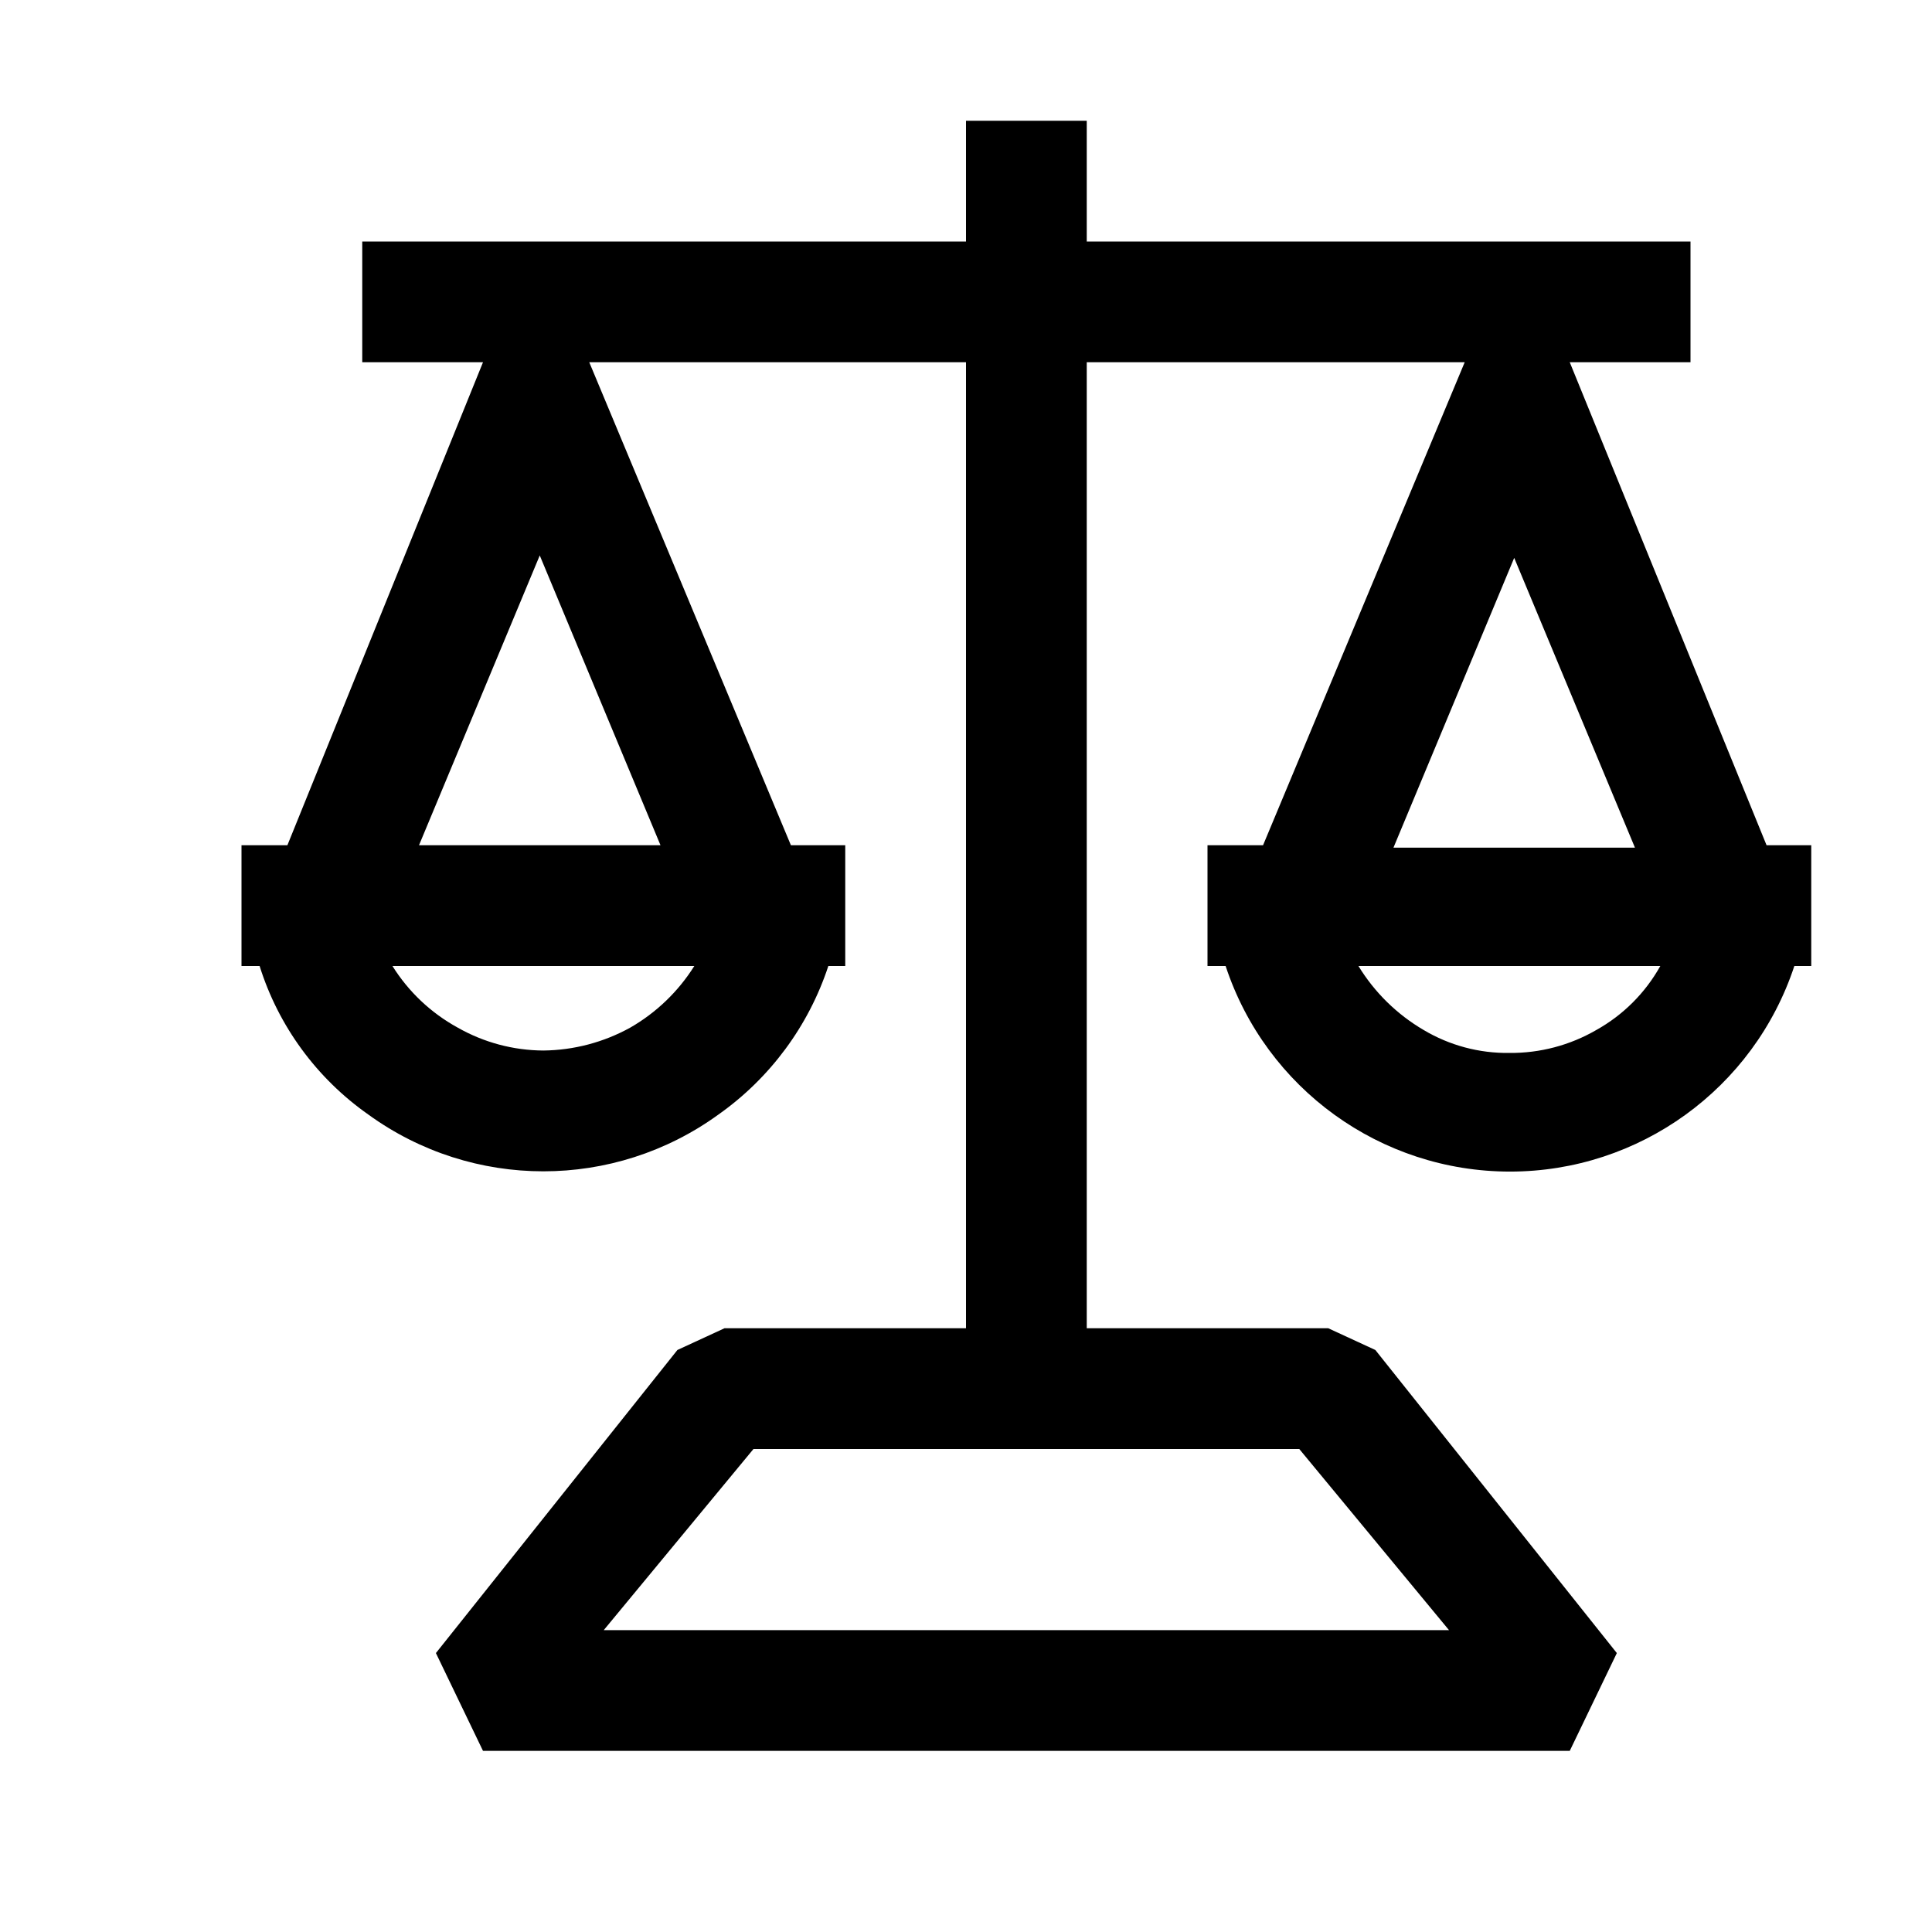
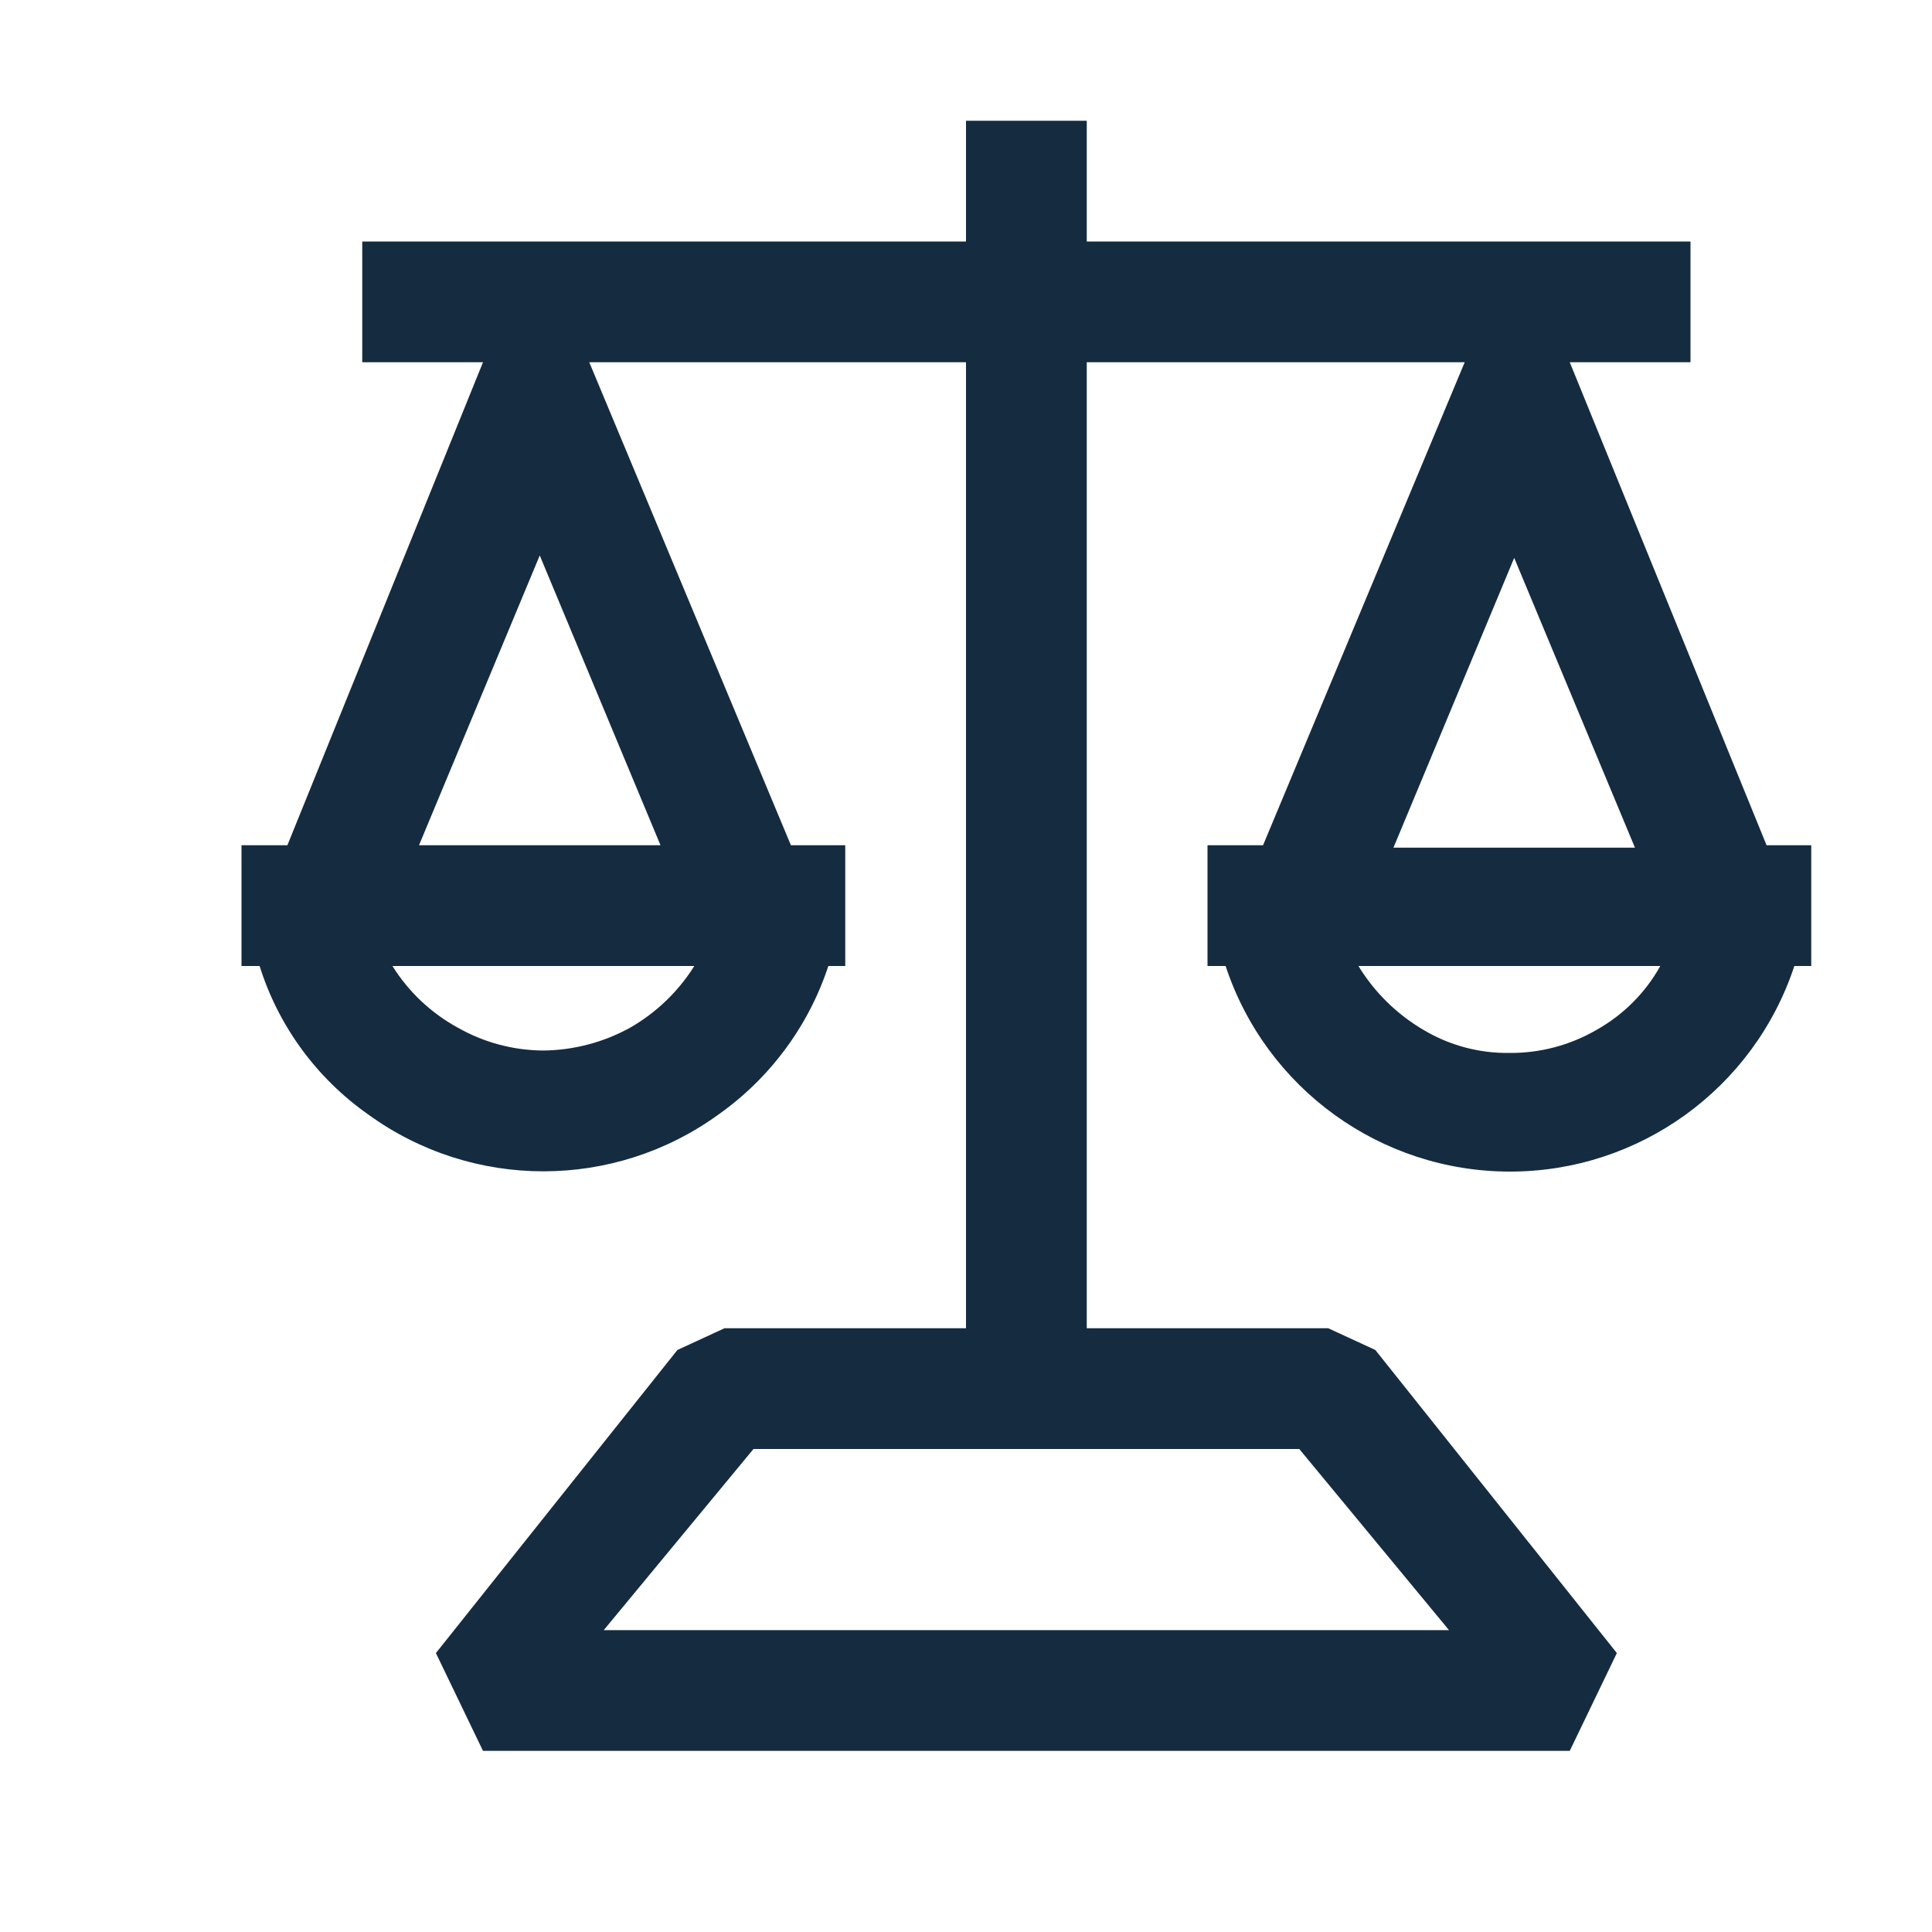
- <svg xmlns="http://www.w3.org/2000/svg" width="64" height="64" viewBox="0 0 16 16" fill="currentColor">
+ <svg xmlns="http://www.w3.org/2000/svg" width="64" height="64" viewBox="0 0 16 16" fill="#152b40">
  <path d="M14.63 7L13 3h1V2H9V1H8v1H3v1h1L2.38 7H2v1h.15c.156.498.473.93.9 1.23a2.47 2.47 0 0 0 2.9 0A2.44 2.44 0 0 0 6.86 8H7V7h-.45L4.88 3H8v8H6l-.39.18-2 2.51.39.81h9l.39-.81-2-2.51L11 11H9V3h3.13l-1.67 4H10v1h.15a2.48 2.48 0 0 0 4.71 0H15V7h-.37zM5.22 8.51a1.52 1.52 0 0 1-.72.19 1.45 1.45 0 0 1-.71-.19A1.47 1.47 0 0 1 3.25 8h2.5a1.52 1.52 0 0 1-.53.51zM5.47 7h-2l1-2.4 1 2.4zm5.29 5L12 13.5H5L6.24 12h4.52zm1.78-7.38l1 2.4h-2l1-2.4zm.68 3.91a1.41 1.41 0 0 1-.72.19 1.35 1.35 0 0 1-.71-.19 1.55 1.55 0 0 1-.54-.53h2.5a1.37 1.37 0 0 1-.53.53z" />
</svg>
